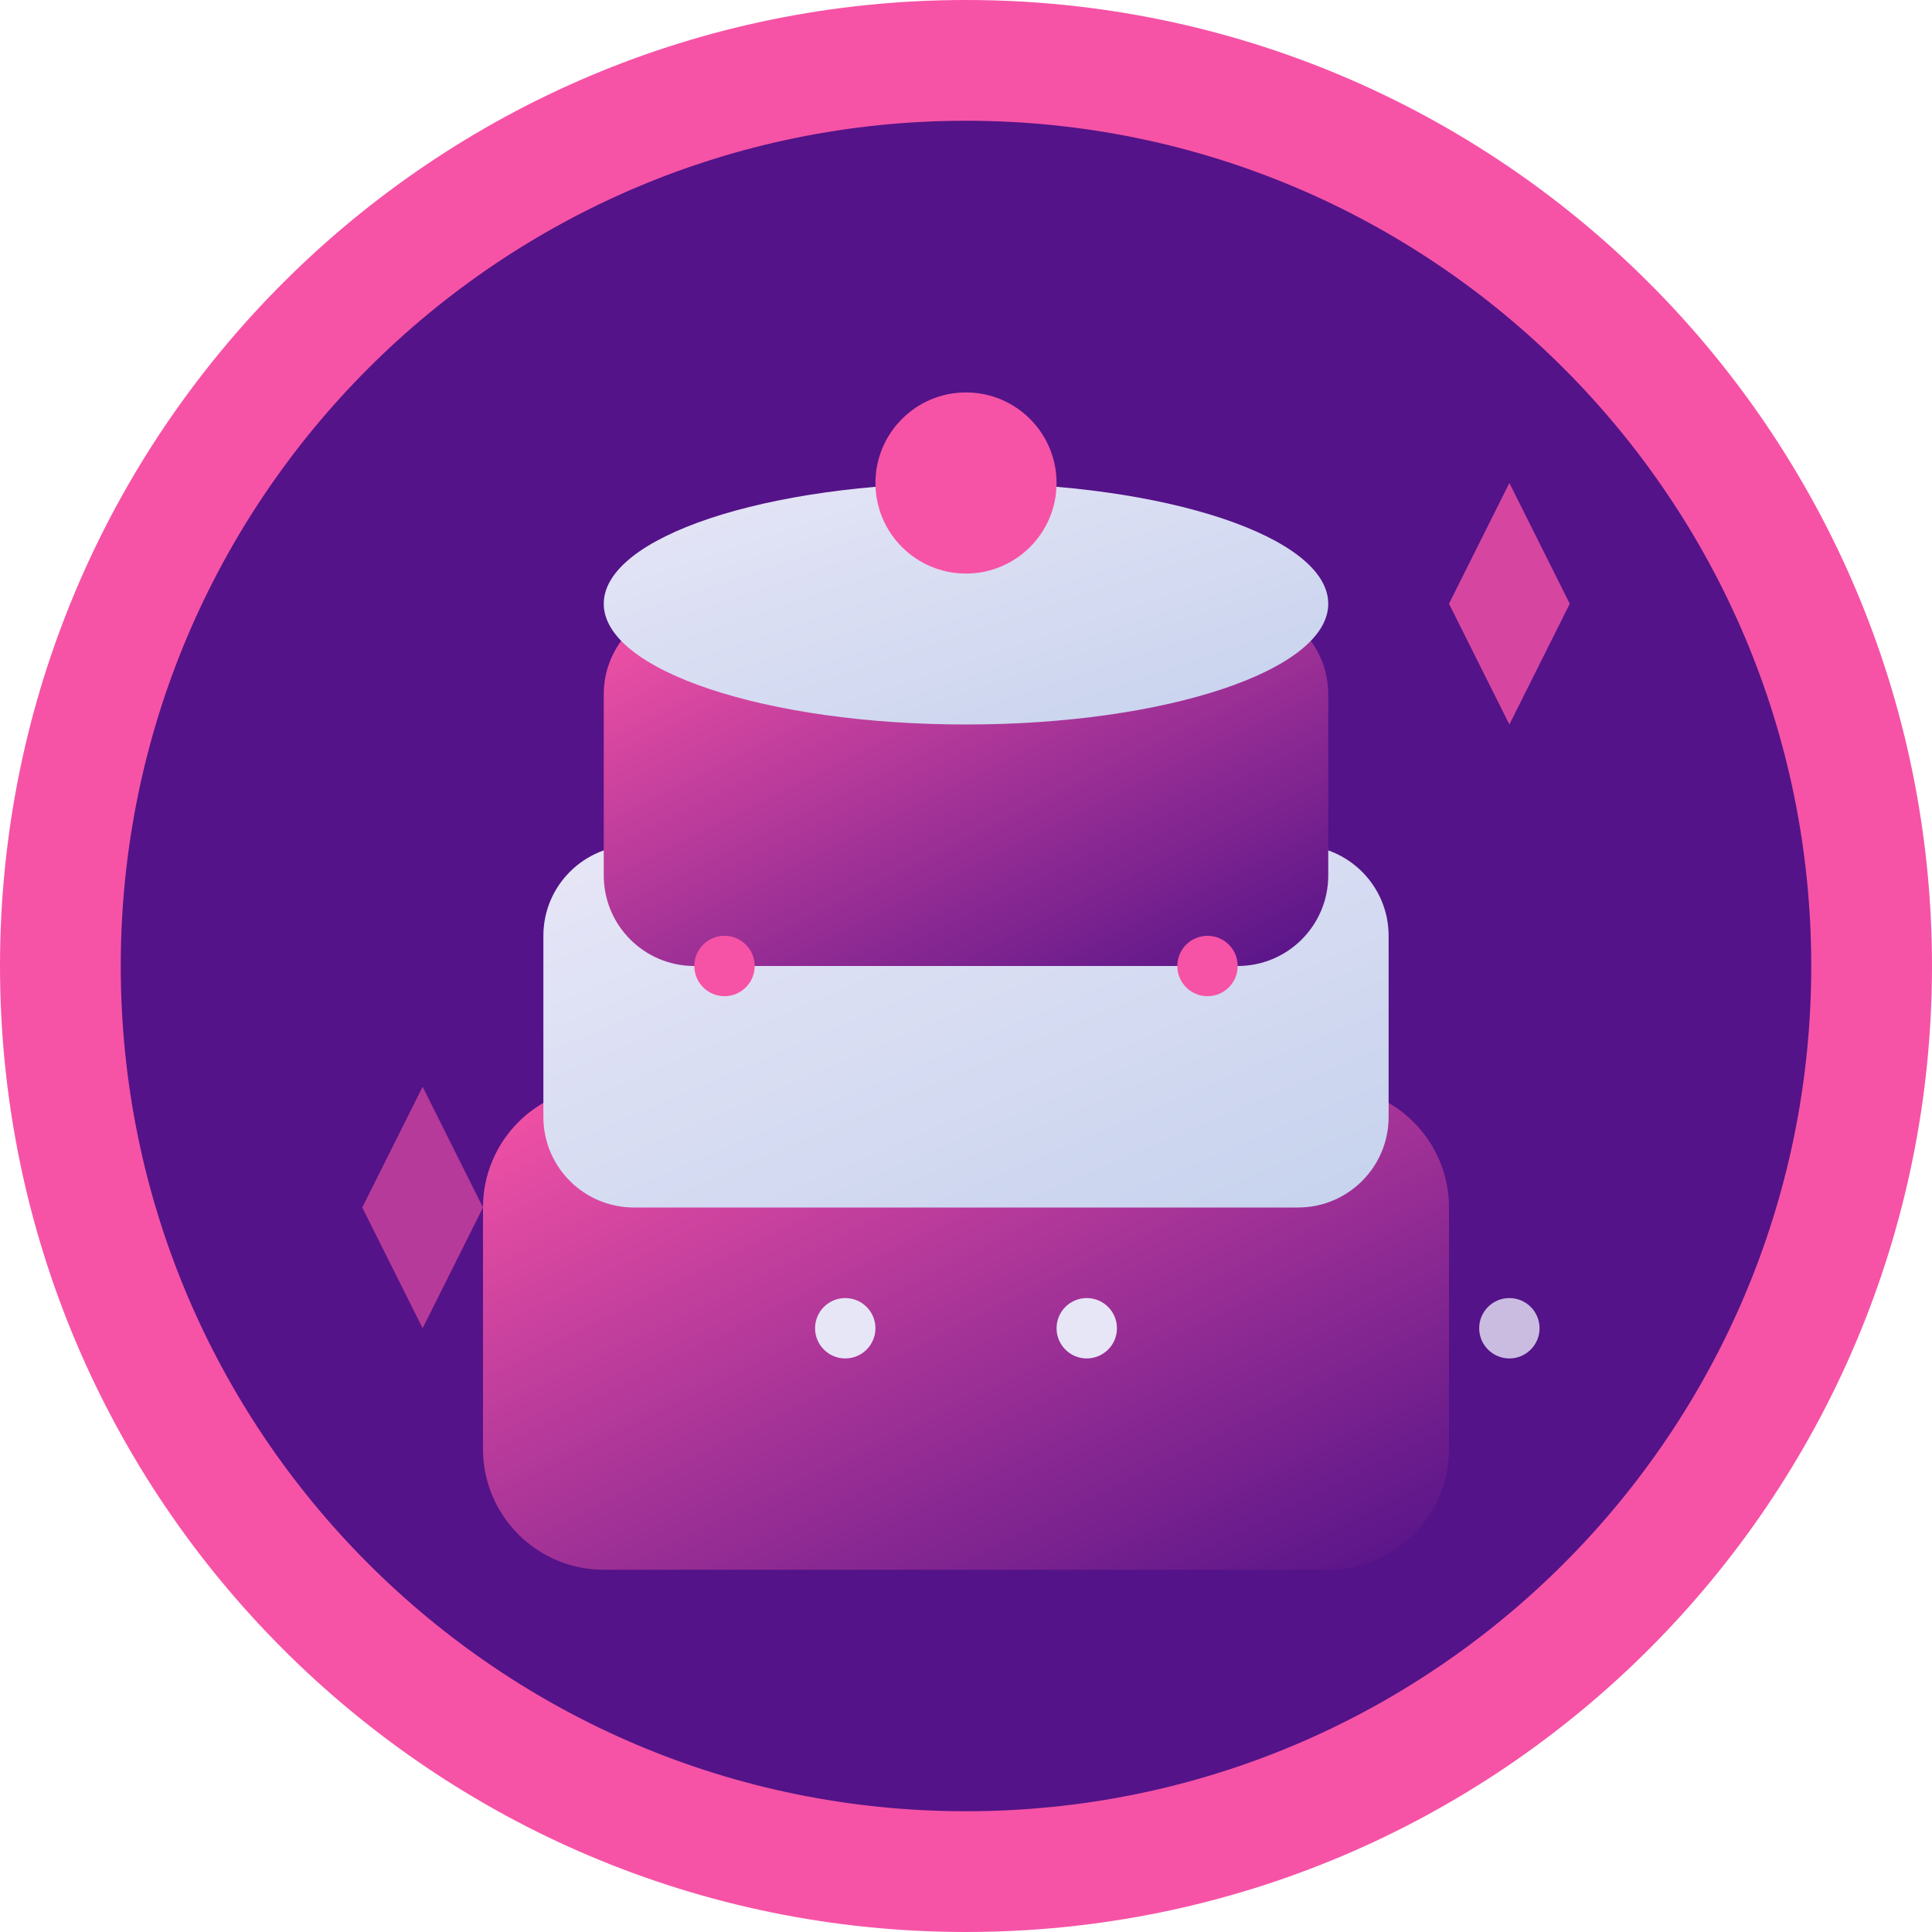
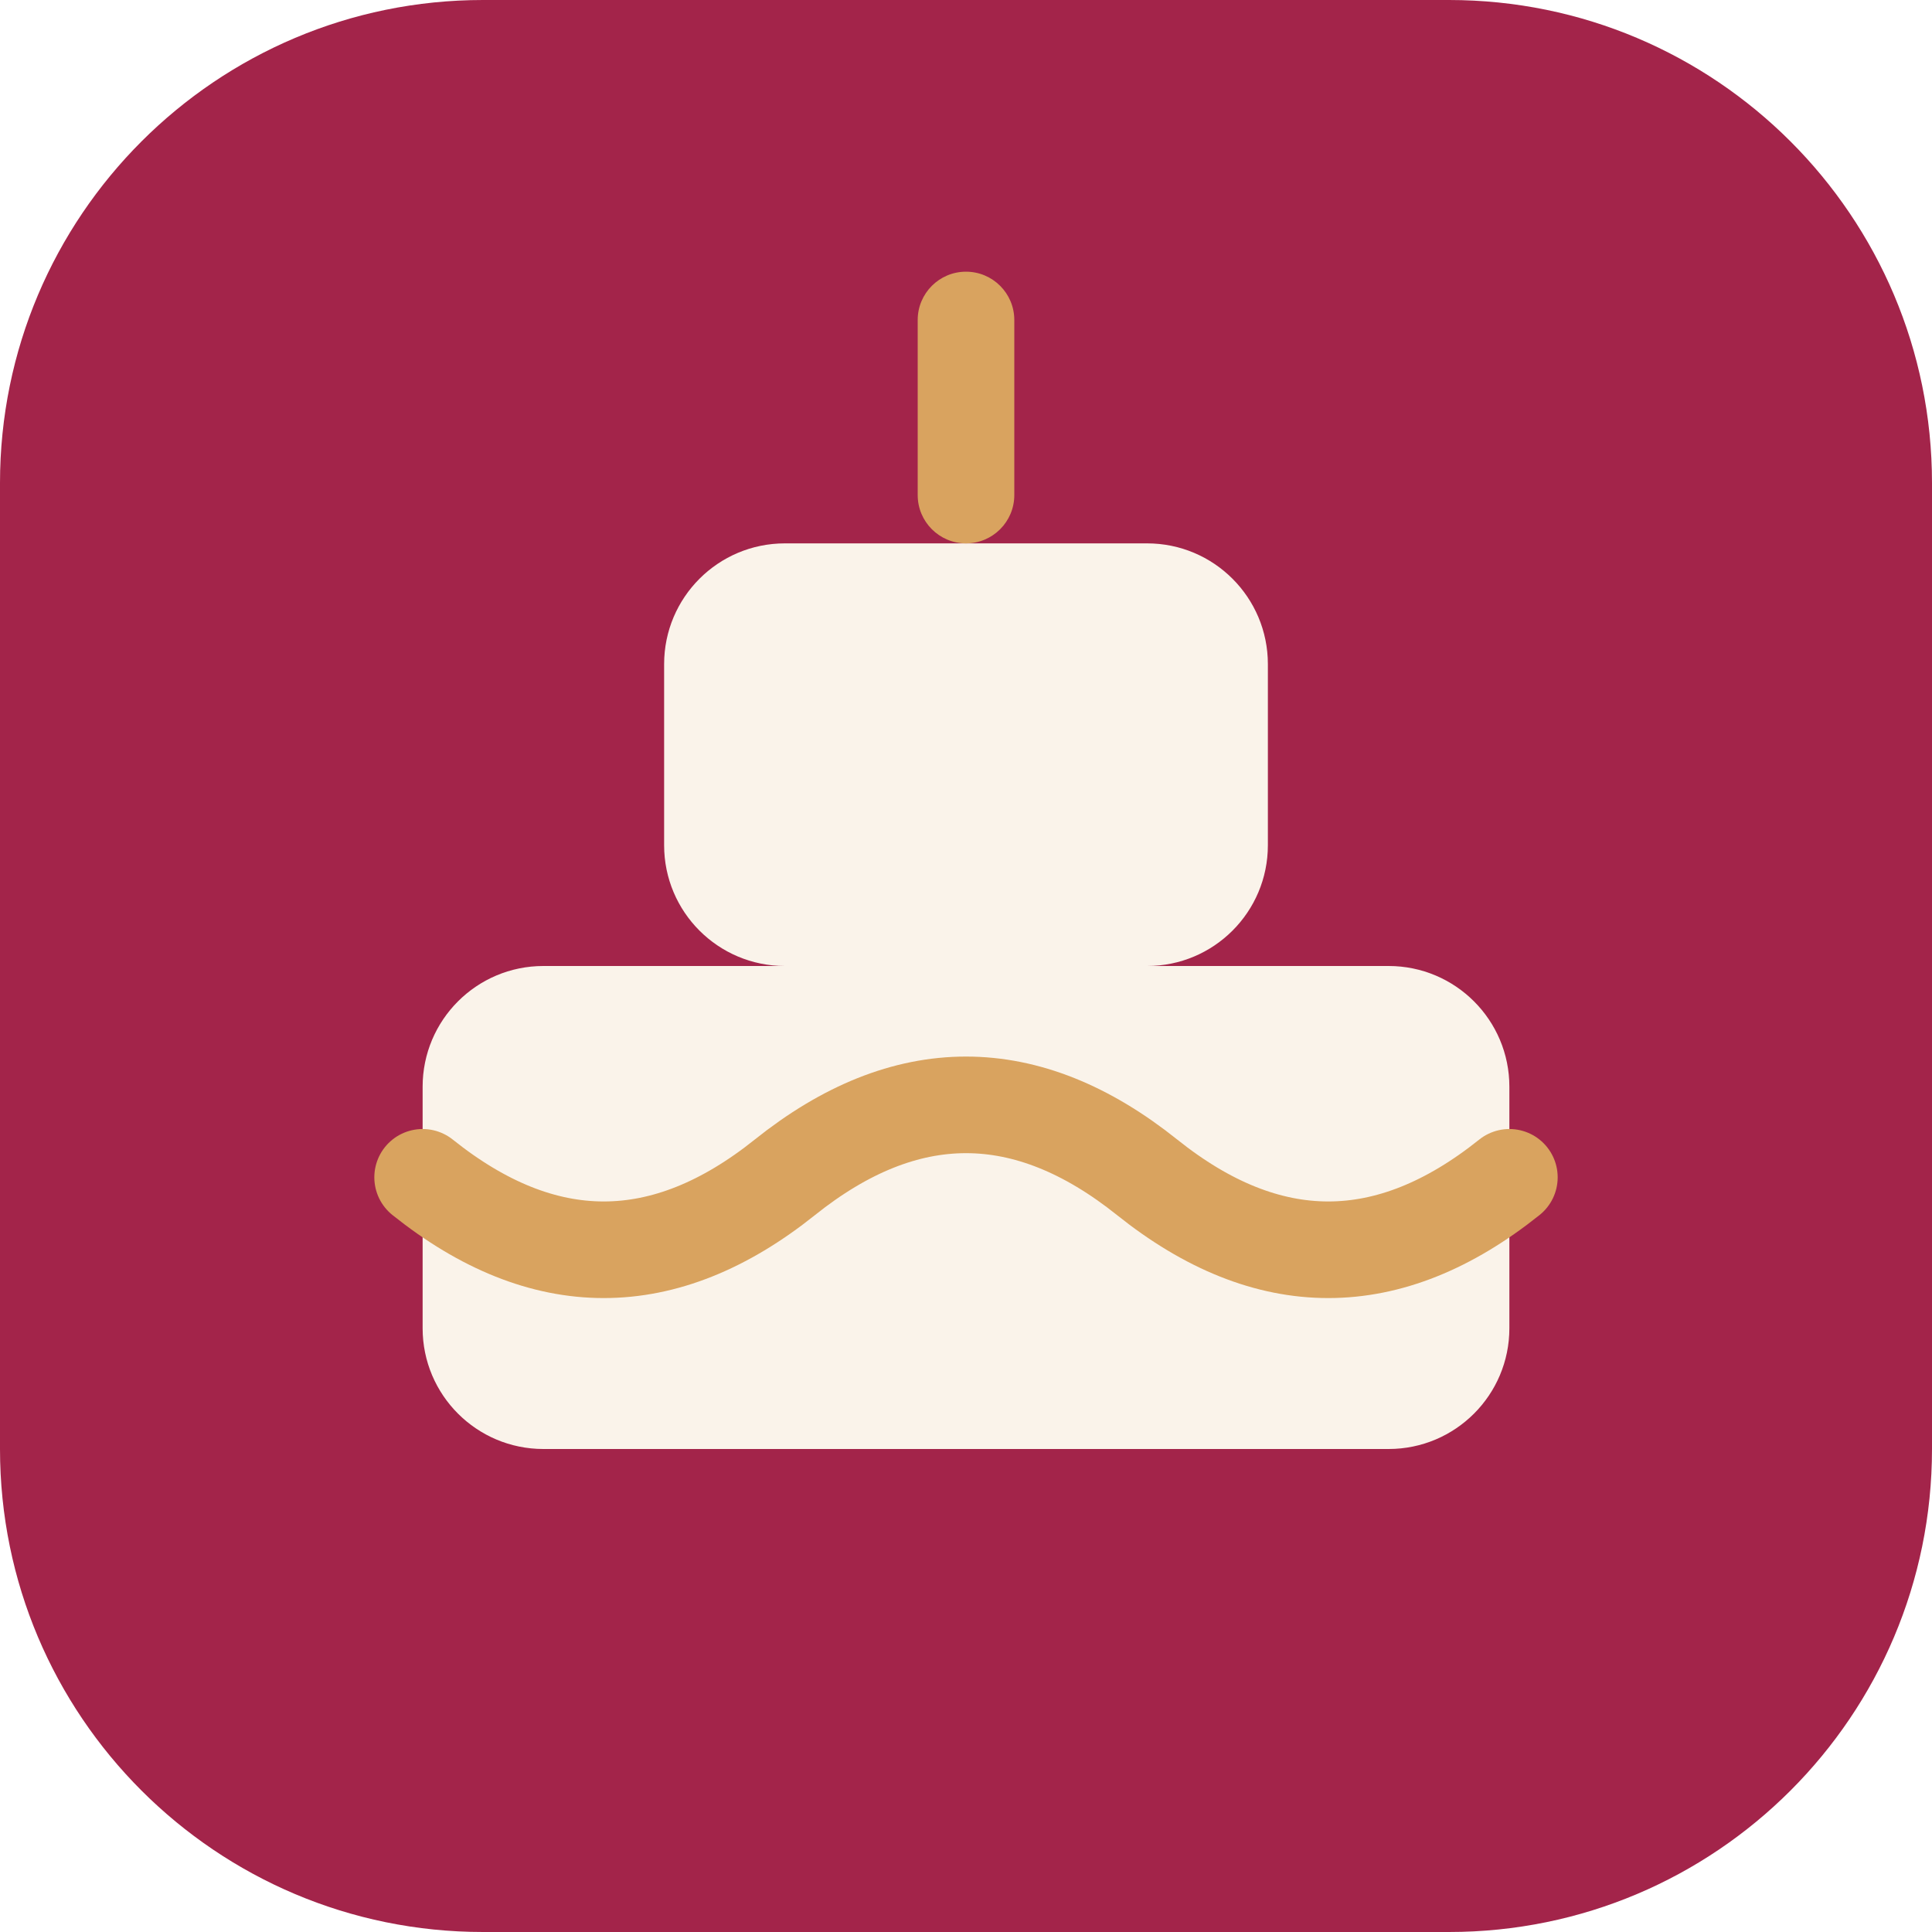
<svg xmlns="http://www.w3.org/2000/svg" viewBox="0 0 32 32" width="32" height="32">
-   <defs>
-     <linearGradient id="cakeGradient" x1="0%" y1="0%" x2="100%" y2="100%">
-       <stop offset="0%" style="stop-color:#F653A6;stop-opacity:1" />
-       <stop offset="100%" style="stop-color:#541388;stop-opacity:1" />
-     </linearGradient>
-     <linearGradient id="frostingGradient" x1="0%" y1="0%" x2="100%" y2="100%">
-       <stop offset="0%" style="stop-color:#E7E6F7;stop-opacity:1" />
-       <stop offset="100%" style="stop-color:#C6D2ED;stop-opacity:1" />
-     </linearGradient>
-   </defs>
-   <circle cx="16" cy="16" r="15" fill="#541388" stroke="#F653A6" stroke-width="2" />
-   <rect x="8" y="18" width="16" height="8" rx="2" fill="url(#cakeGradient)" />
-   <rect x="9" y="14" width="14" height="6" rx="1.5" fill="url(#frostingGradient)" />
-   <rect x="10" y="10" width="12" height="6" rx="1.5" fill="url(#cakeGradient)" />
-   <ellipse cx="16" cy="10" rx="6" ry="2" fill="url(#frostingGradient)" />
-   <circle cx="16" cy="8" r="1.5" fill="#F653A6" />
-   <circle cx="12" cy="16" r="0.5" fill="#F653A6" />
-   <circle cx="20" cy="16" r="0.5" fill="#F653A6" />
-   <circle cx="14" cy="22" r="0.5" fill="#E7E6F7" />
-   <circle cx="18" cy="22" r="0.5" fill="#E7E6F7" />
-   <path d="M24 10 L25 8 L26 10 L25 12 Z" fill="#F653A6" opacity="0.8" />
-   <path d="M6 20 L7 18 L8 20 L7 22 Z" fill="#F653A6" opacity="0.6" />
-   <circle cx="25" cy="22" r="0.5" fill="#E7E6F7" opacity="0.8" />
+   <rect width="32" height="32" rx="8" fill="#a3244a" />
+   <rect x="11" y="9" width="10" height="7" rx="2" fill="#faf3ea" />
+   <rect x="7" y="16" width="18" height="8" rx="2" fill="#faf3ea" />
+   <path d="M7 19.5c2 1.6 4 1.6 6 0s4-1.6 6 0 4 1.6 6 0" fill="none" stroke="#d9a35f" stroke-width="1.6" stroke-linecap="round" />
+   <rect x="15.2" y="4.5" width="1.6" height="4.5" rx="0.8" fill="#d9a35f" />
</svg>
